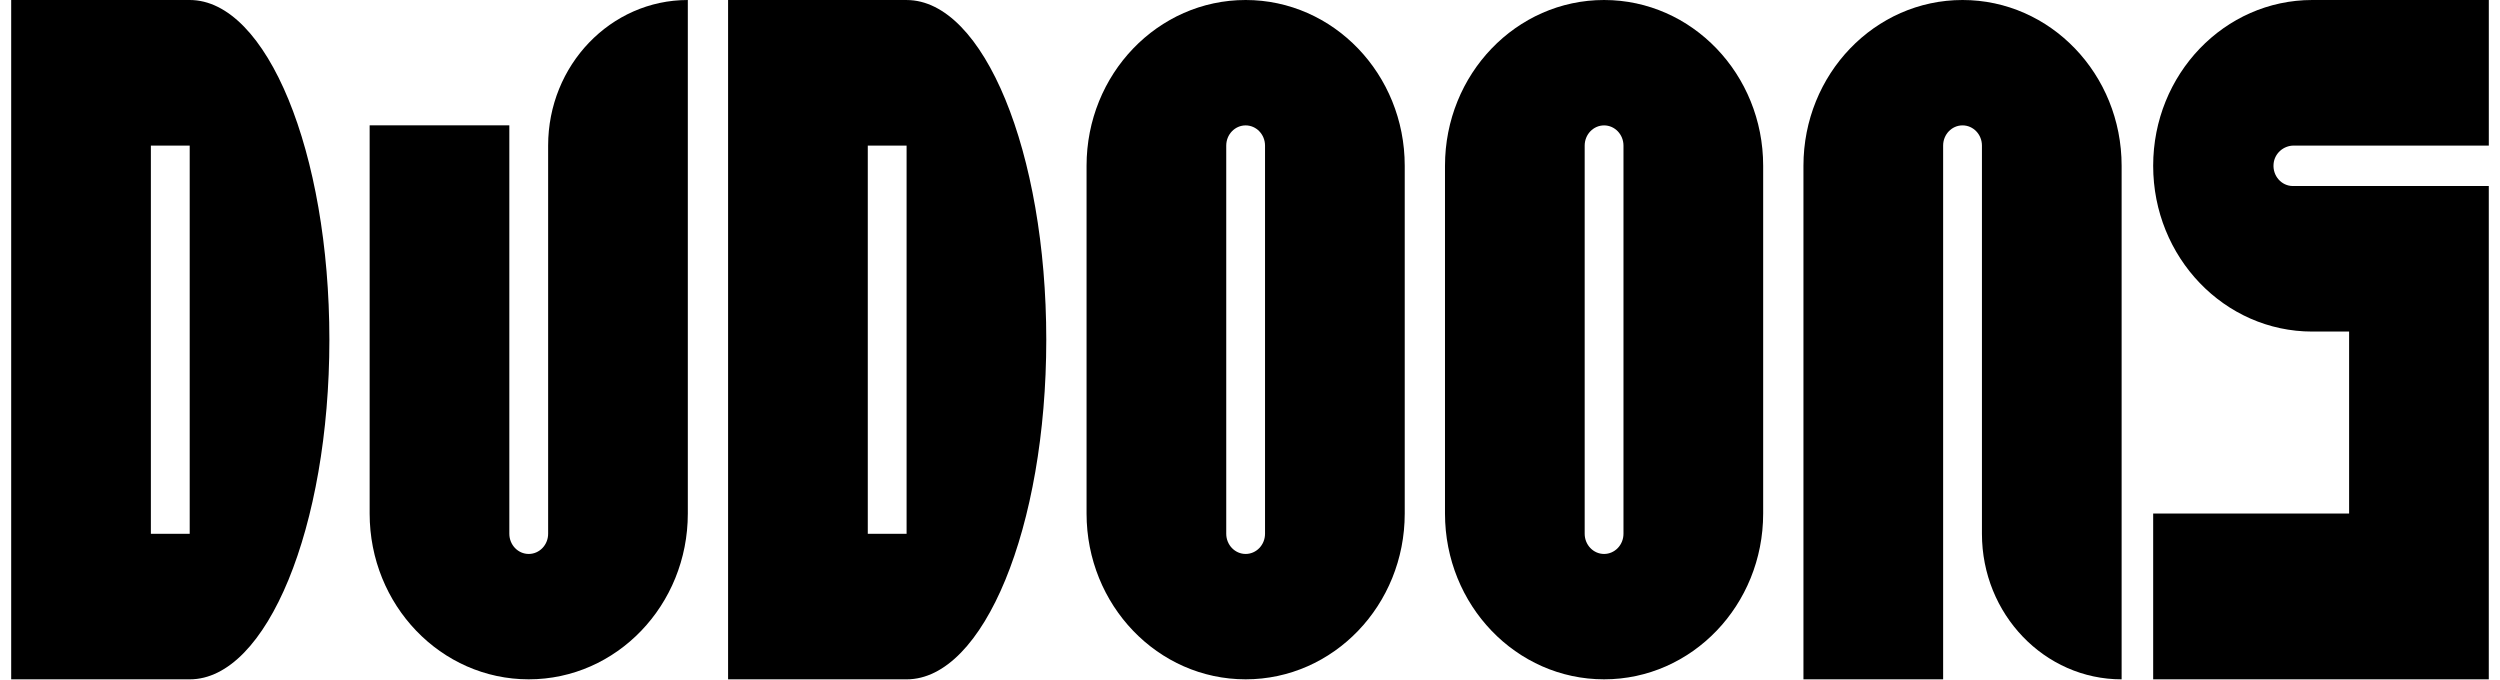
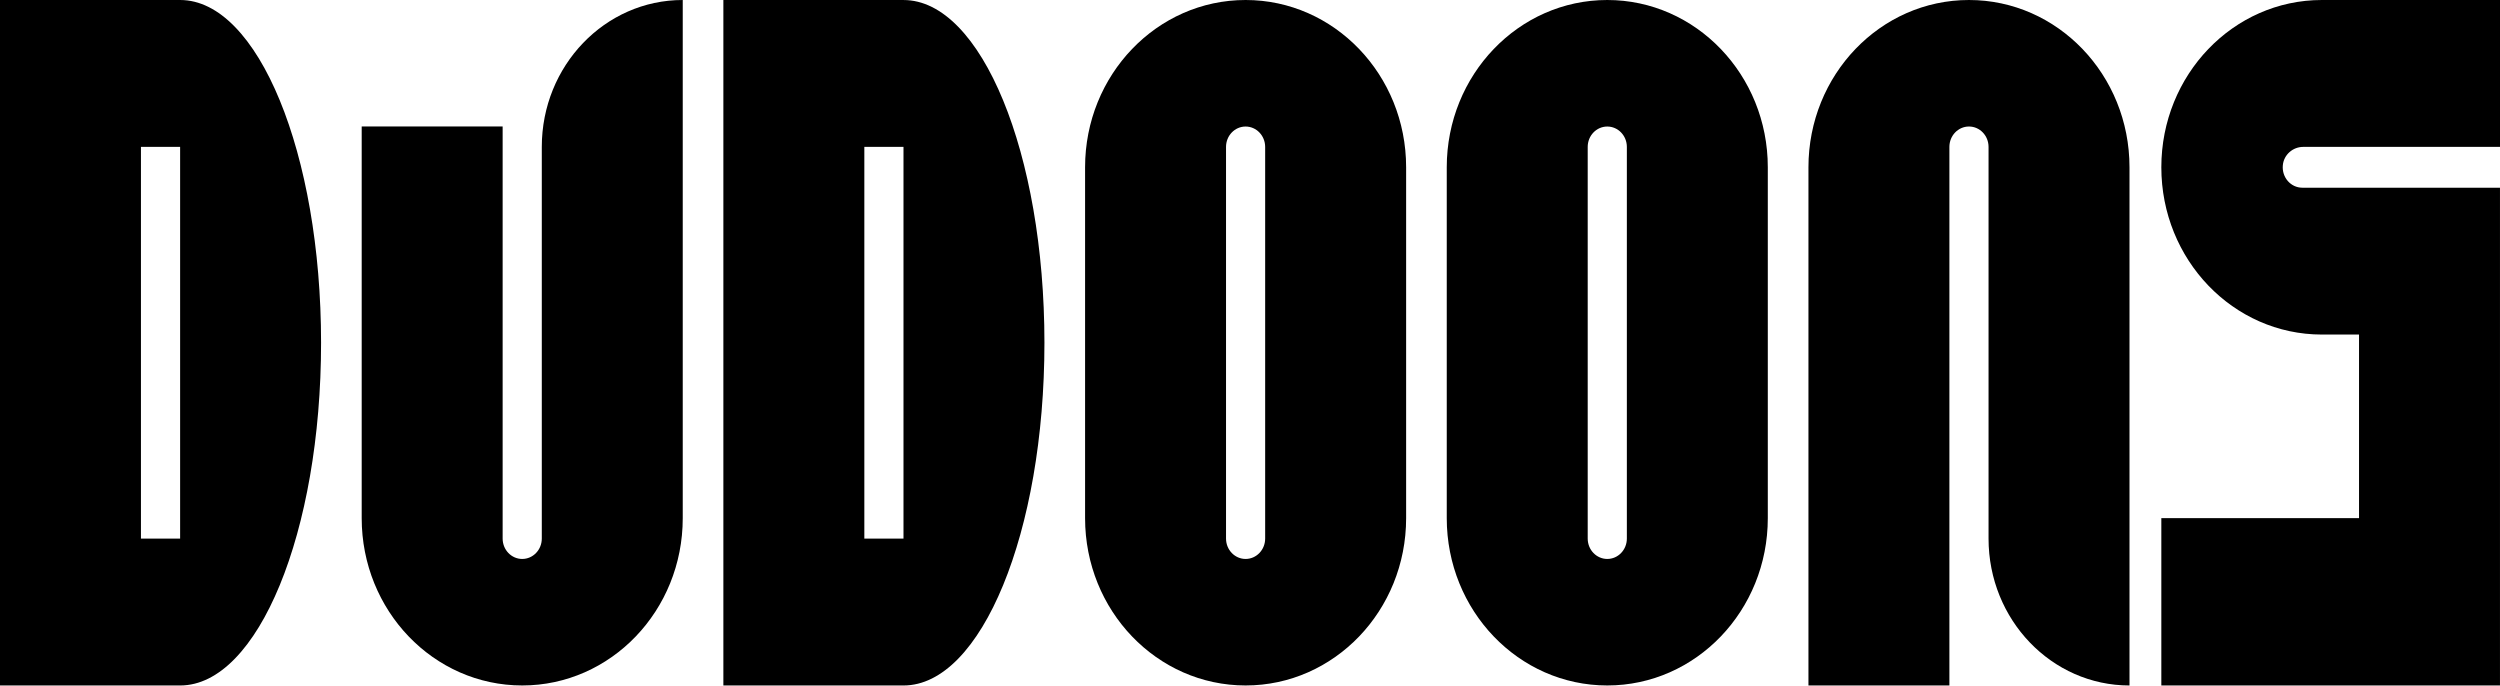
- <svg xmlns="http://www.w3.org/2000/svg" width="92" height="25" viewBox="0 0 124 34" fill="none">
+ <svg xmlns="http://www.w3.org/2000/svg" width="124" height="34" viewBox="0 0 124 34" fill="none">
  <path d="M8.934 0H0V34H8.934C12.795 34 15.925 26.389 15.925 17C15.925 7.611 12.795 0 8.934 0ZM8.934 26.715H6.991V7.286H8.934V26.714V26.715Z" fill="black" />
  <path d="M44.813 0H35.879V34H44.813C48.674 34 51.804 26.389 51.804 17C51.804 7.612 48.674 0.001 44.813 0.001V0ZM44.813 26.715H42.871V7.286H44.813V26.714V26.715Z" fill="black" />
  <path d="M33.864 0C30.003 0 26.873 3.262 26.873 7.286V26.713C26.873 27.272 26.438 27.724 25.902 27.724C25.366 27.724 24.931 27.271 24.931 26.713V6.274H17.94V25.702C17.94 30.285 21.505 33.999 25.902 33.999C30.3 33.999 33.864 30.285 33.864 25.702V0Z" fill="black" />
  <path d="M105.623 34C101.762 34 98.632 30.738 98.632 26.715V8.297V7.286C98.632 6.727 98.197 6.275 97.661 6.275C97.124 6.275 96.69 6.728 96.69 7.286V8.297V33.999H89.699V8.297C89.699 3.715 93.264 0 97.661 0C102.059 0 105.623 3.715 105.623 8.297V34Z" fill="black" />
  <path d="M61.782 0C57.384 0 53.82 3.715 53.82 8.297V25.702C53.82 30.285 57.384 33.999 61.782 33.999C66.179 33.999 69.744 30.285 69.744 25.702V8.297C69.744 3.715 66.179 0 61.782 0ZM62.752 15.88V26.713C62.752 27.272 62.317 27.724 61.782 27.724C61.246 27.724 60.811 27.271 60.811 26.713V7.287C60.811 6.728 61.246 6.276 61.782 6.276C62.317 6.276 62.752 6.729 62.752 7.287V15.88Z" fill="black" />
  <path d="M79.721 0C75.323 0 71.759 3.715 71.759 8.297V25.702C71.759 30.285 75.323 33.999 79.721 33.999C84.118 33.999 87.683 30.285 87.683 25.702V8.297C87.683 3.715 84.118 0 79.721 0ZM80.692 15.88V26.713C80.692 27.272 80.257 27.724 79.721 27.724C79.185 27.724 78.75 27.271 78.75 26.713V7.287C78.75 6.728 79.185 6.276 79.721 6.276C80.257 6.276 80.692 6.729 80.692 7.287V15.88Z" fill="black" />
  <path d="M114.237 7.286H124V0H115.164C110.767 0 107.202 3.715 107.202 8.297C107.202 12.88 110.767 16.594 115.164 16.594H117.008V25.701H107.202V33.998H123.999V9.31H117.008H114.194C113.627 9.31 113.172 8.802 113.228 8.198C113.276 7.672 113.729 7.286 114.236 7.286H114.237Z" fill="black" />
</svg>
